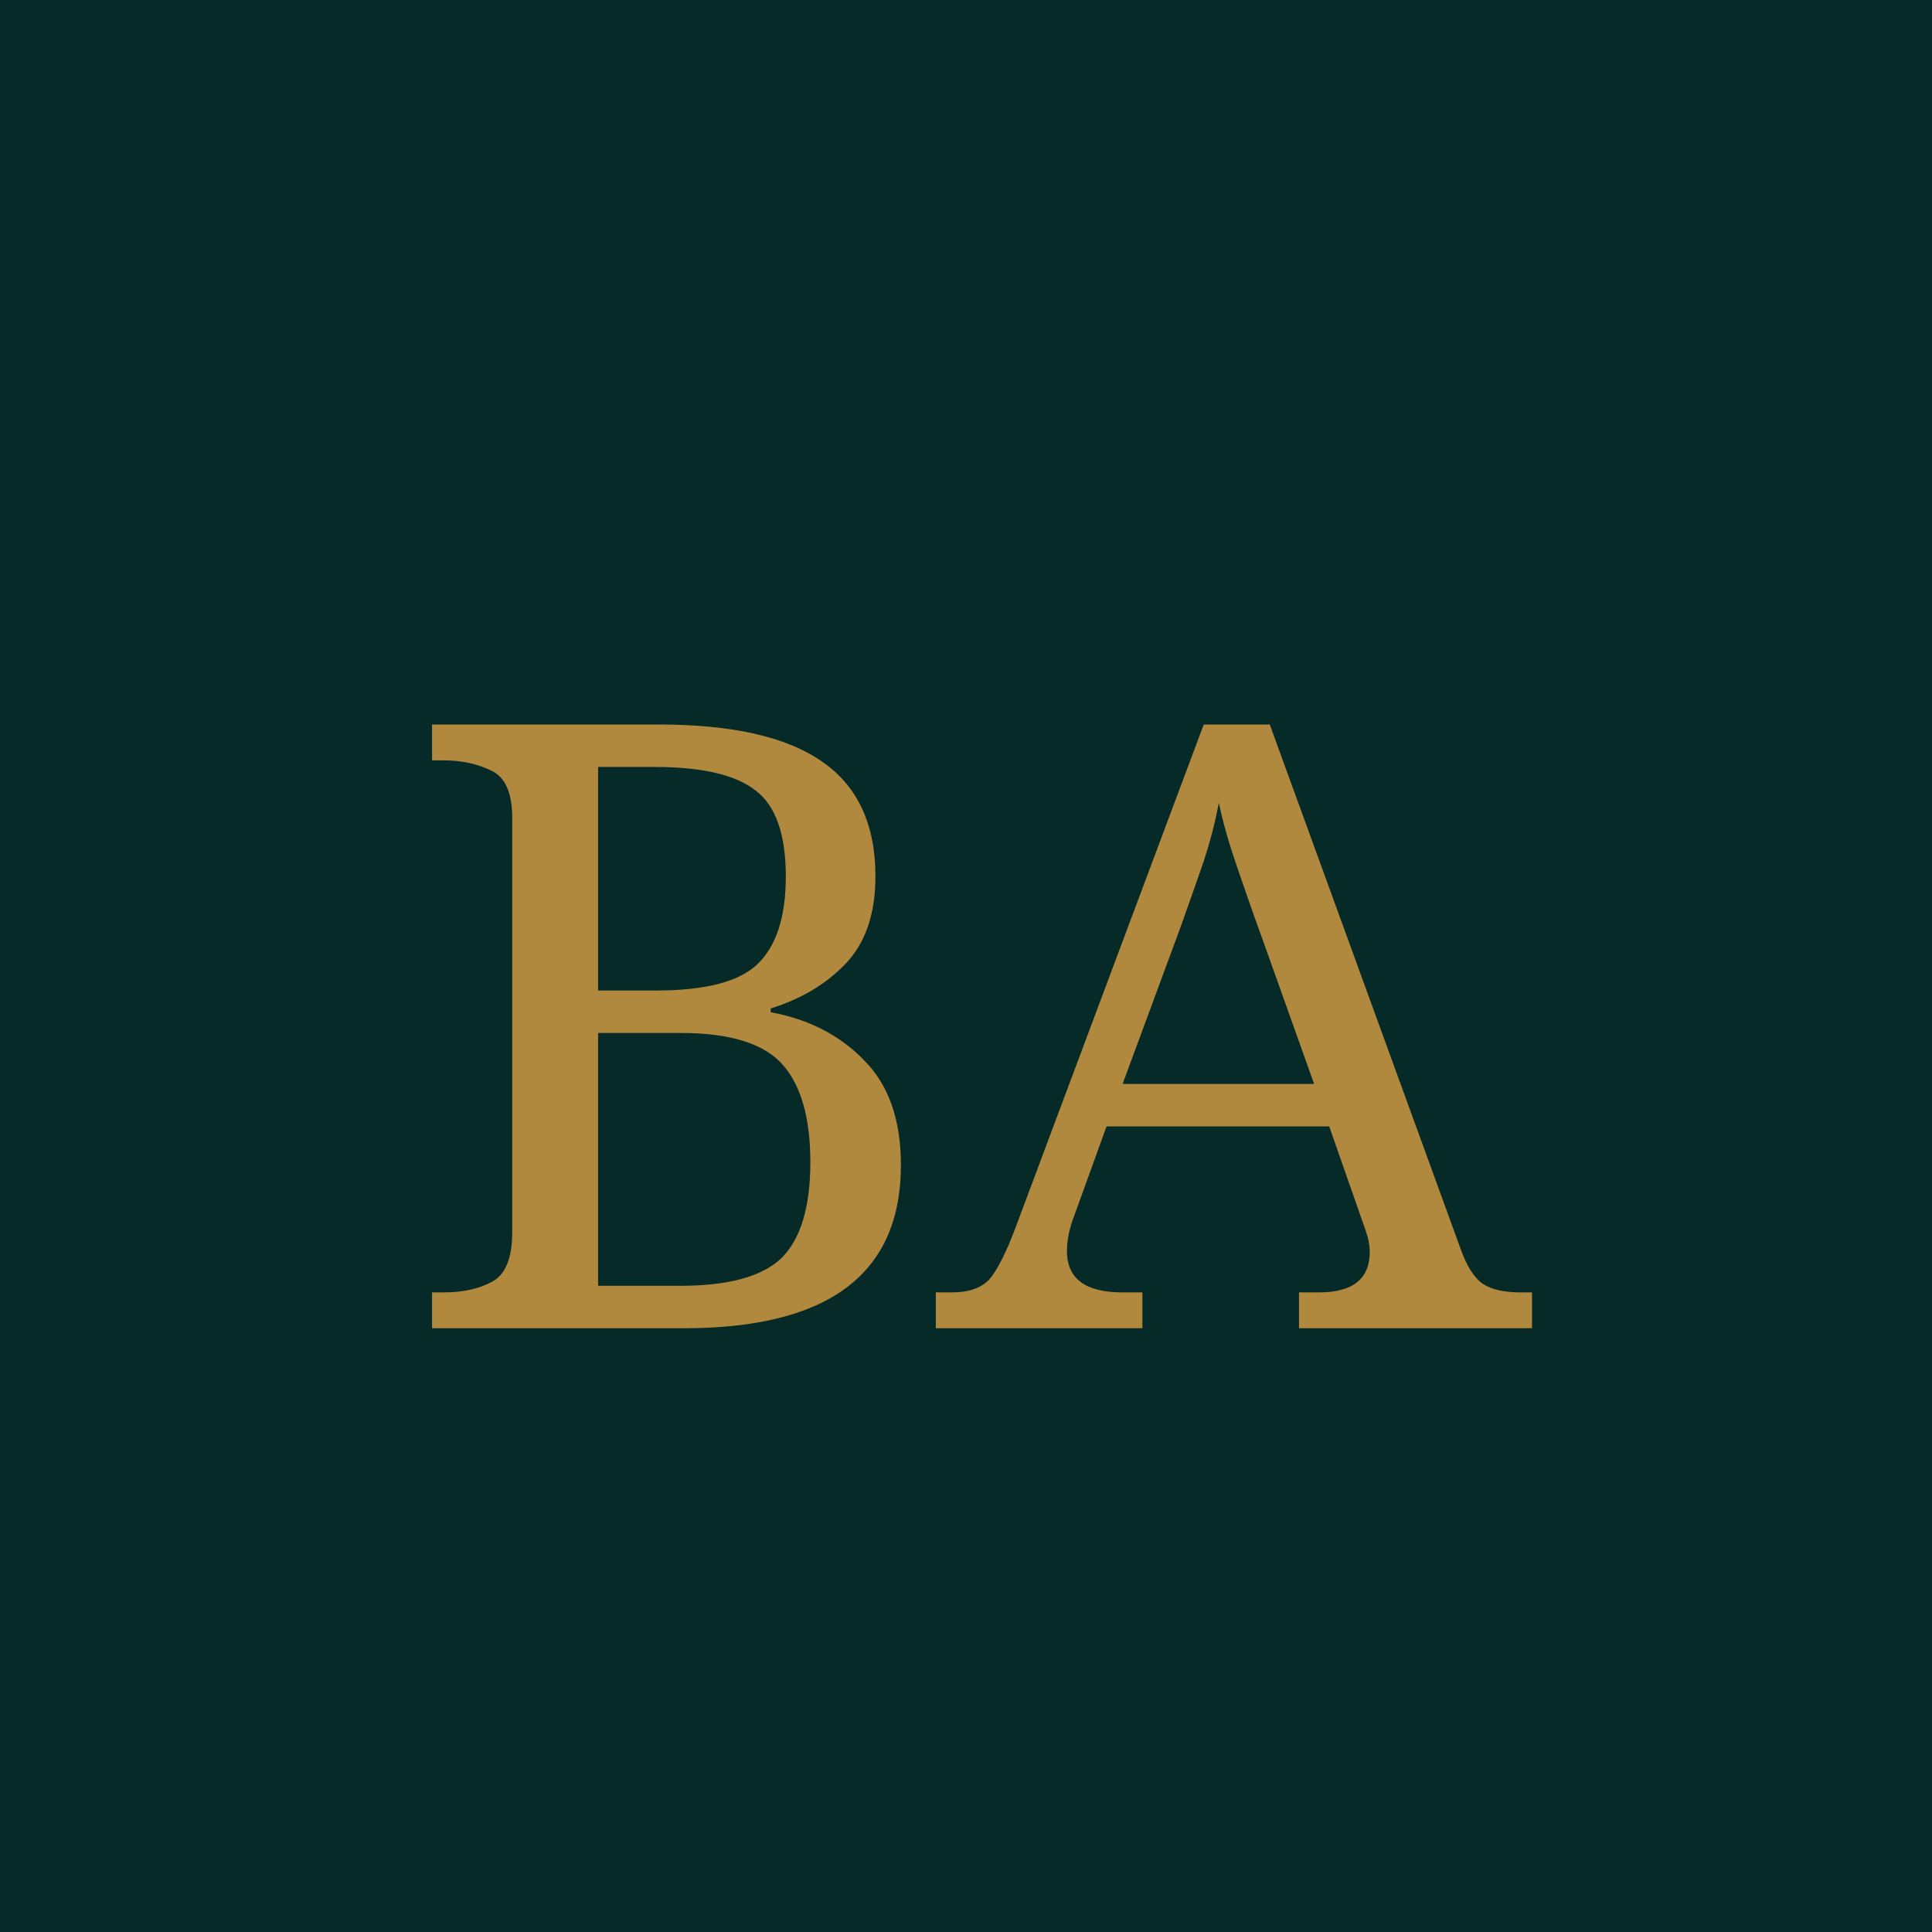
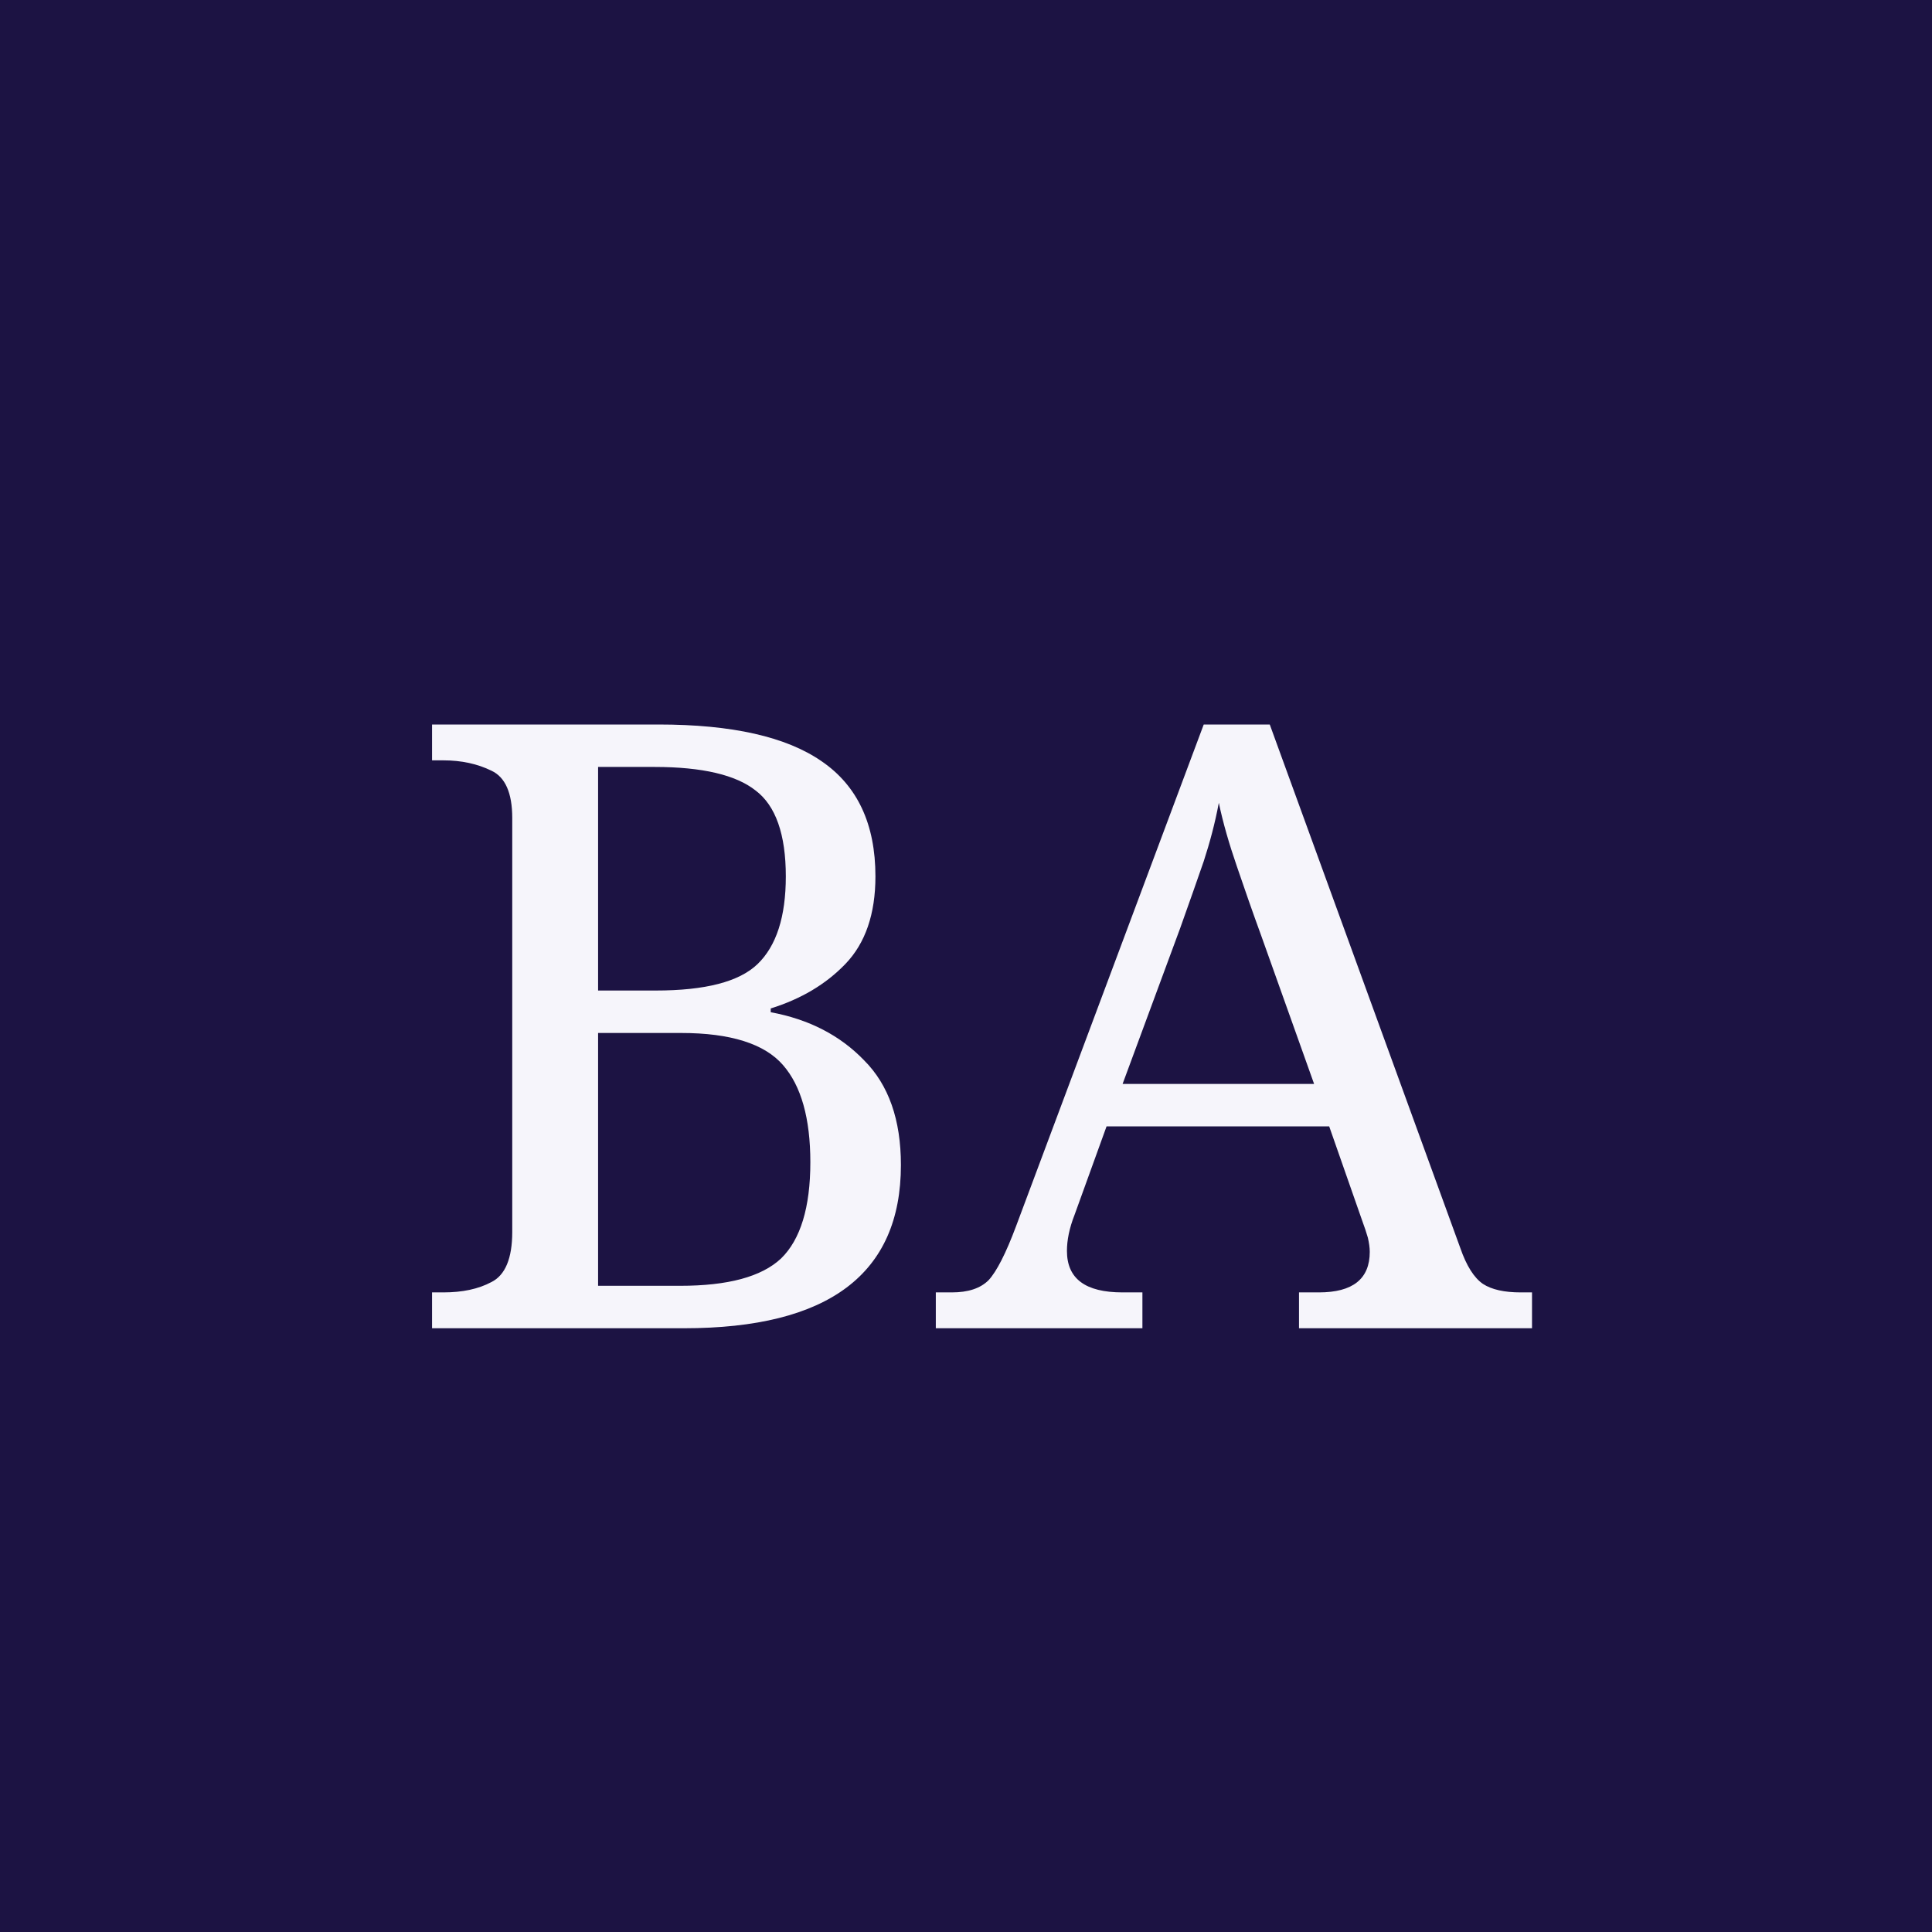
<svg xmlns="http://www.w3.org/2000/svg" viewBox="0 0 32 32" fill="none">
-   <rect width="32" height="32" fill="#062a28" />
-   <text x="16" y="22" text-anchor="middle" font-family="Georgia, serif" font-size="14" fill="#b0893e">BA</text>
+   <rect width="32" height="32" fill="#1c1343" />
+   <text x="16" y="22" text-anchor="middle" font-family="Georgia, serif" font-size="14" fill="#f6f5fb">BA</text>
</svg>
